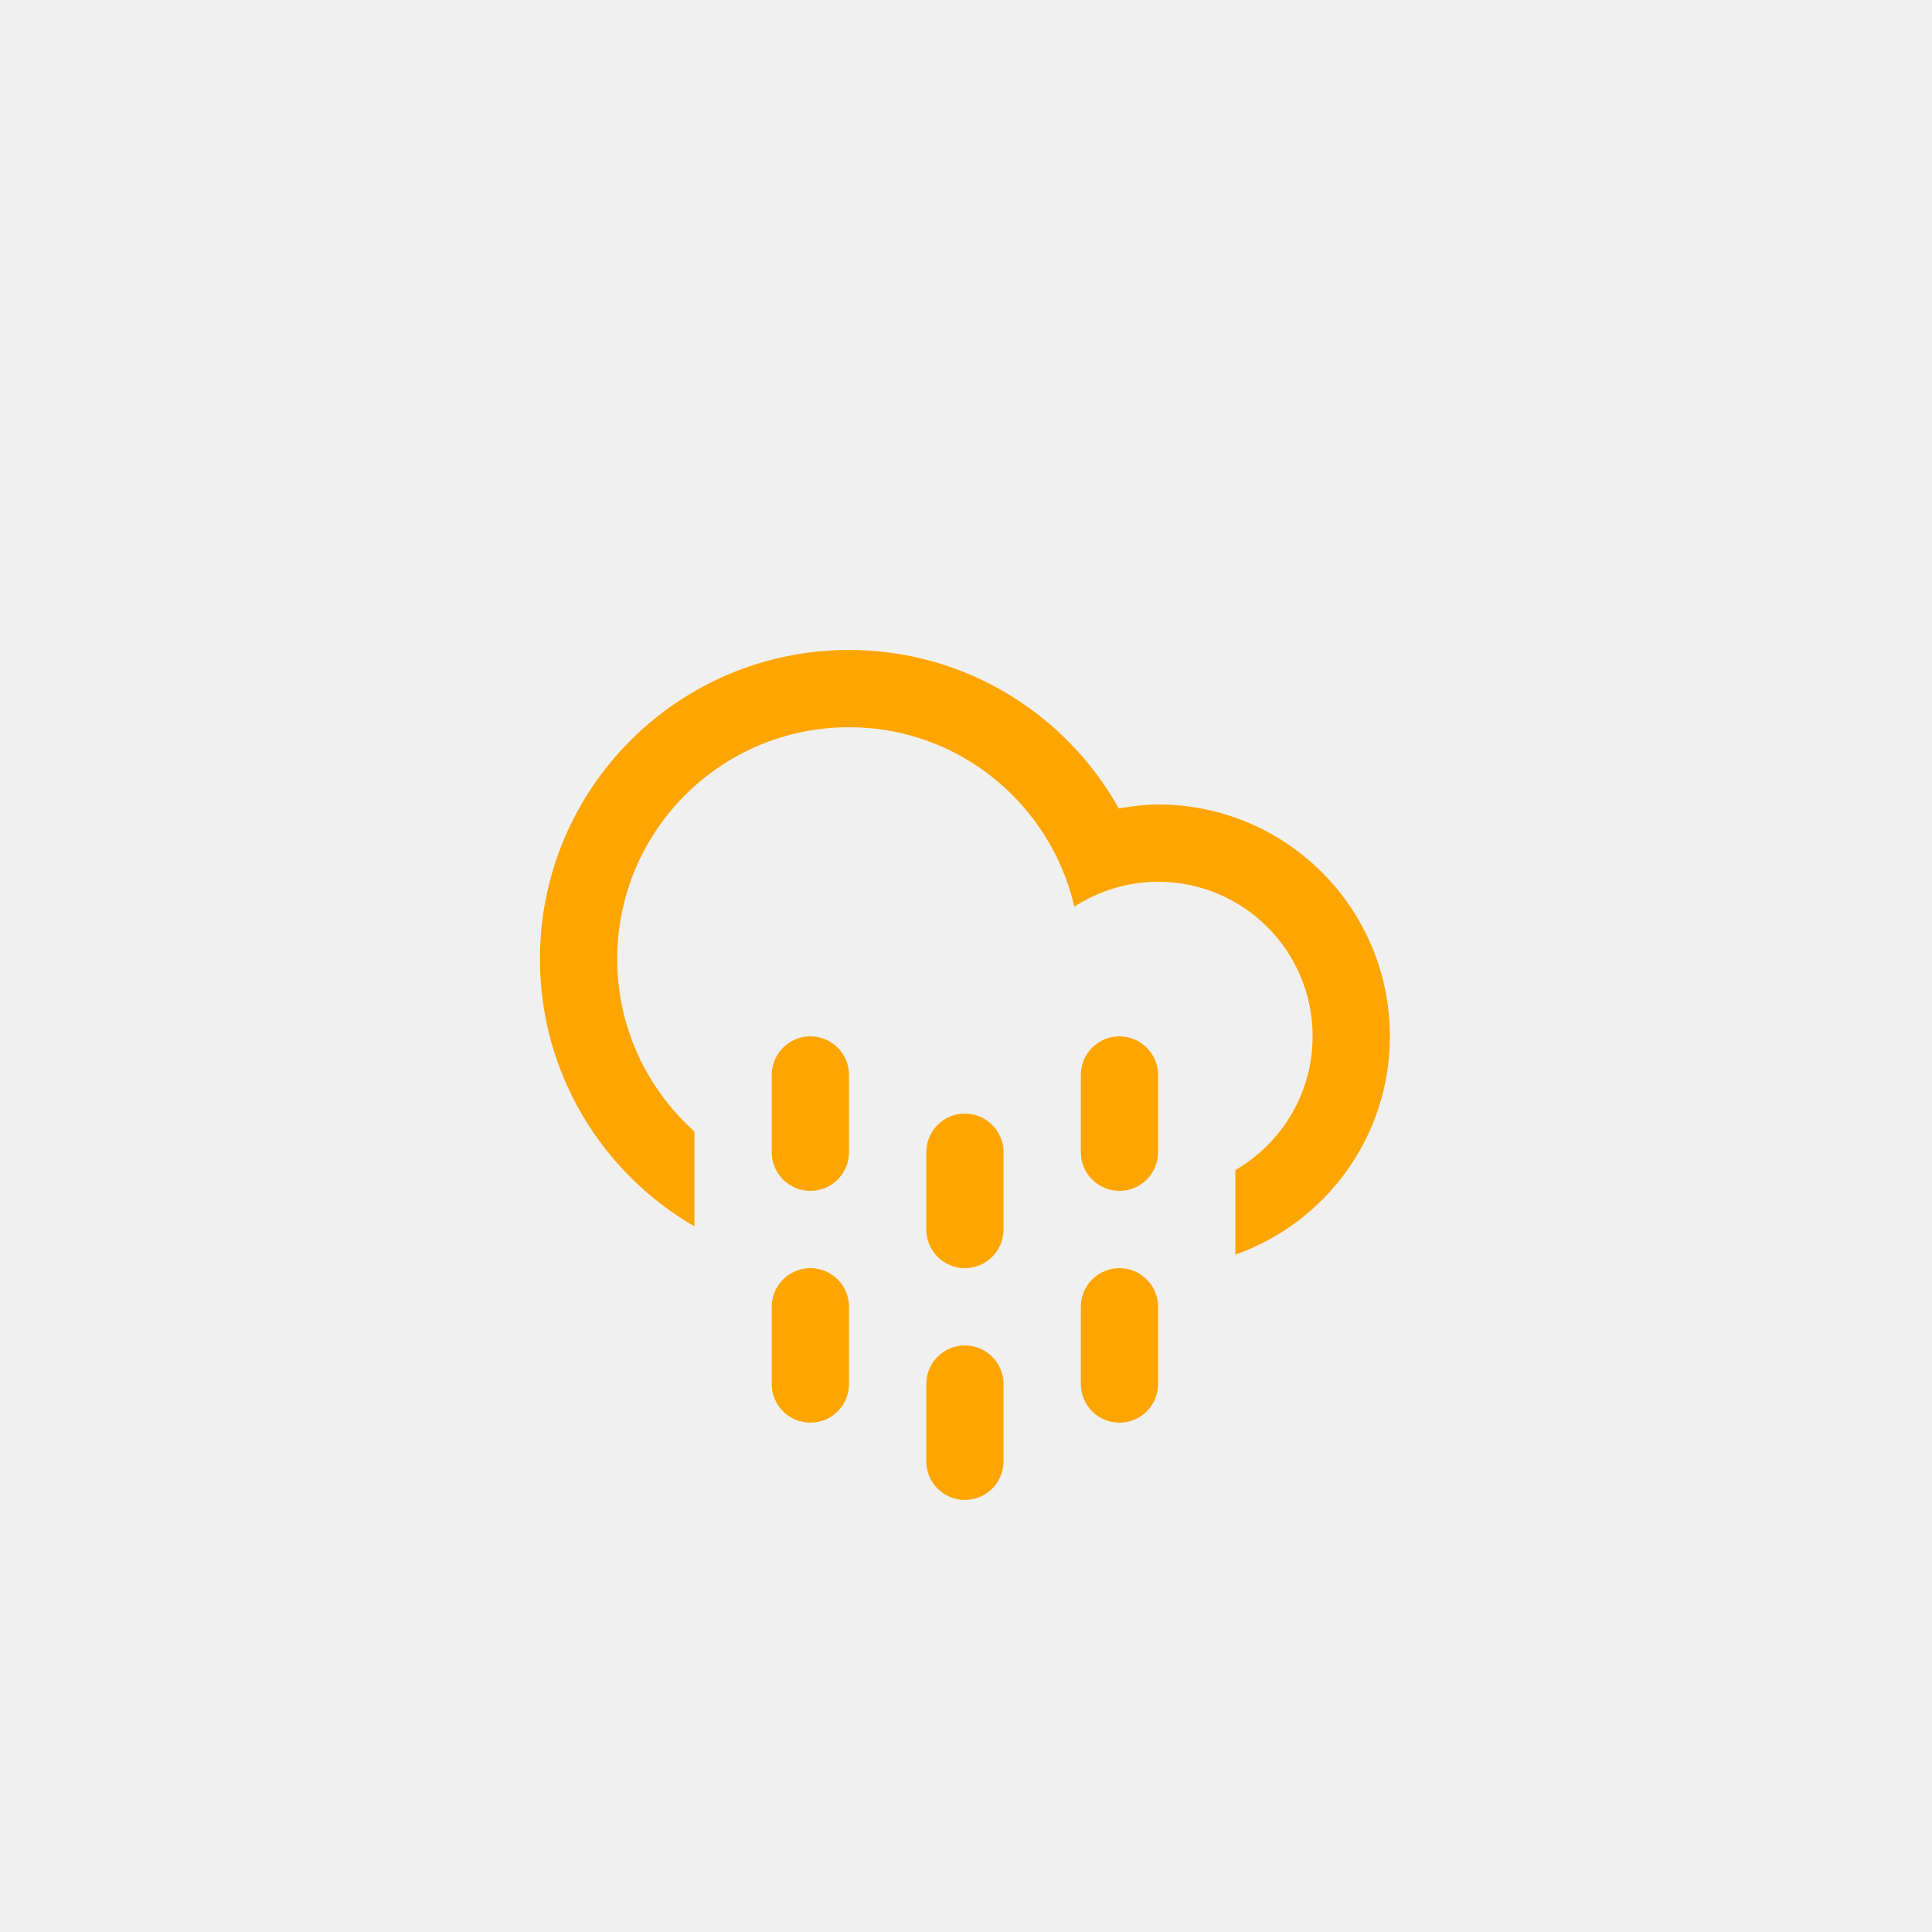
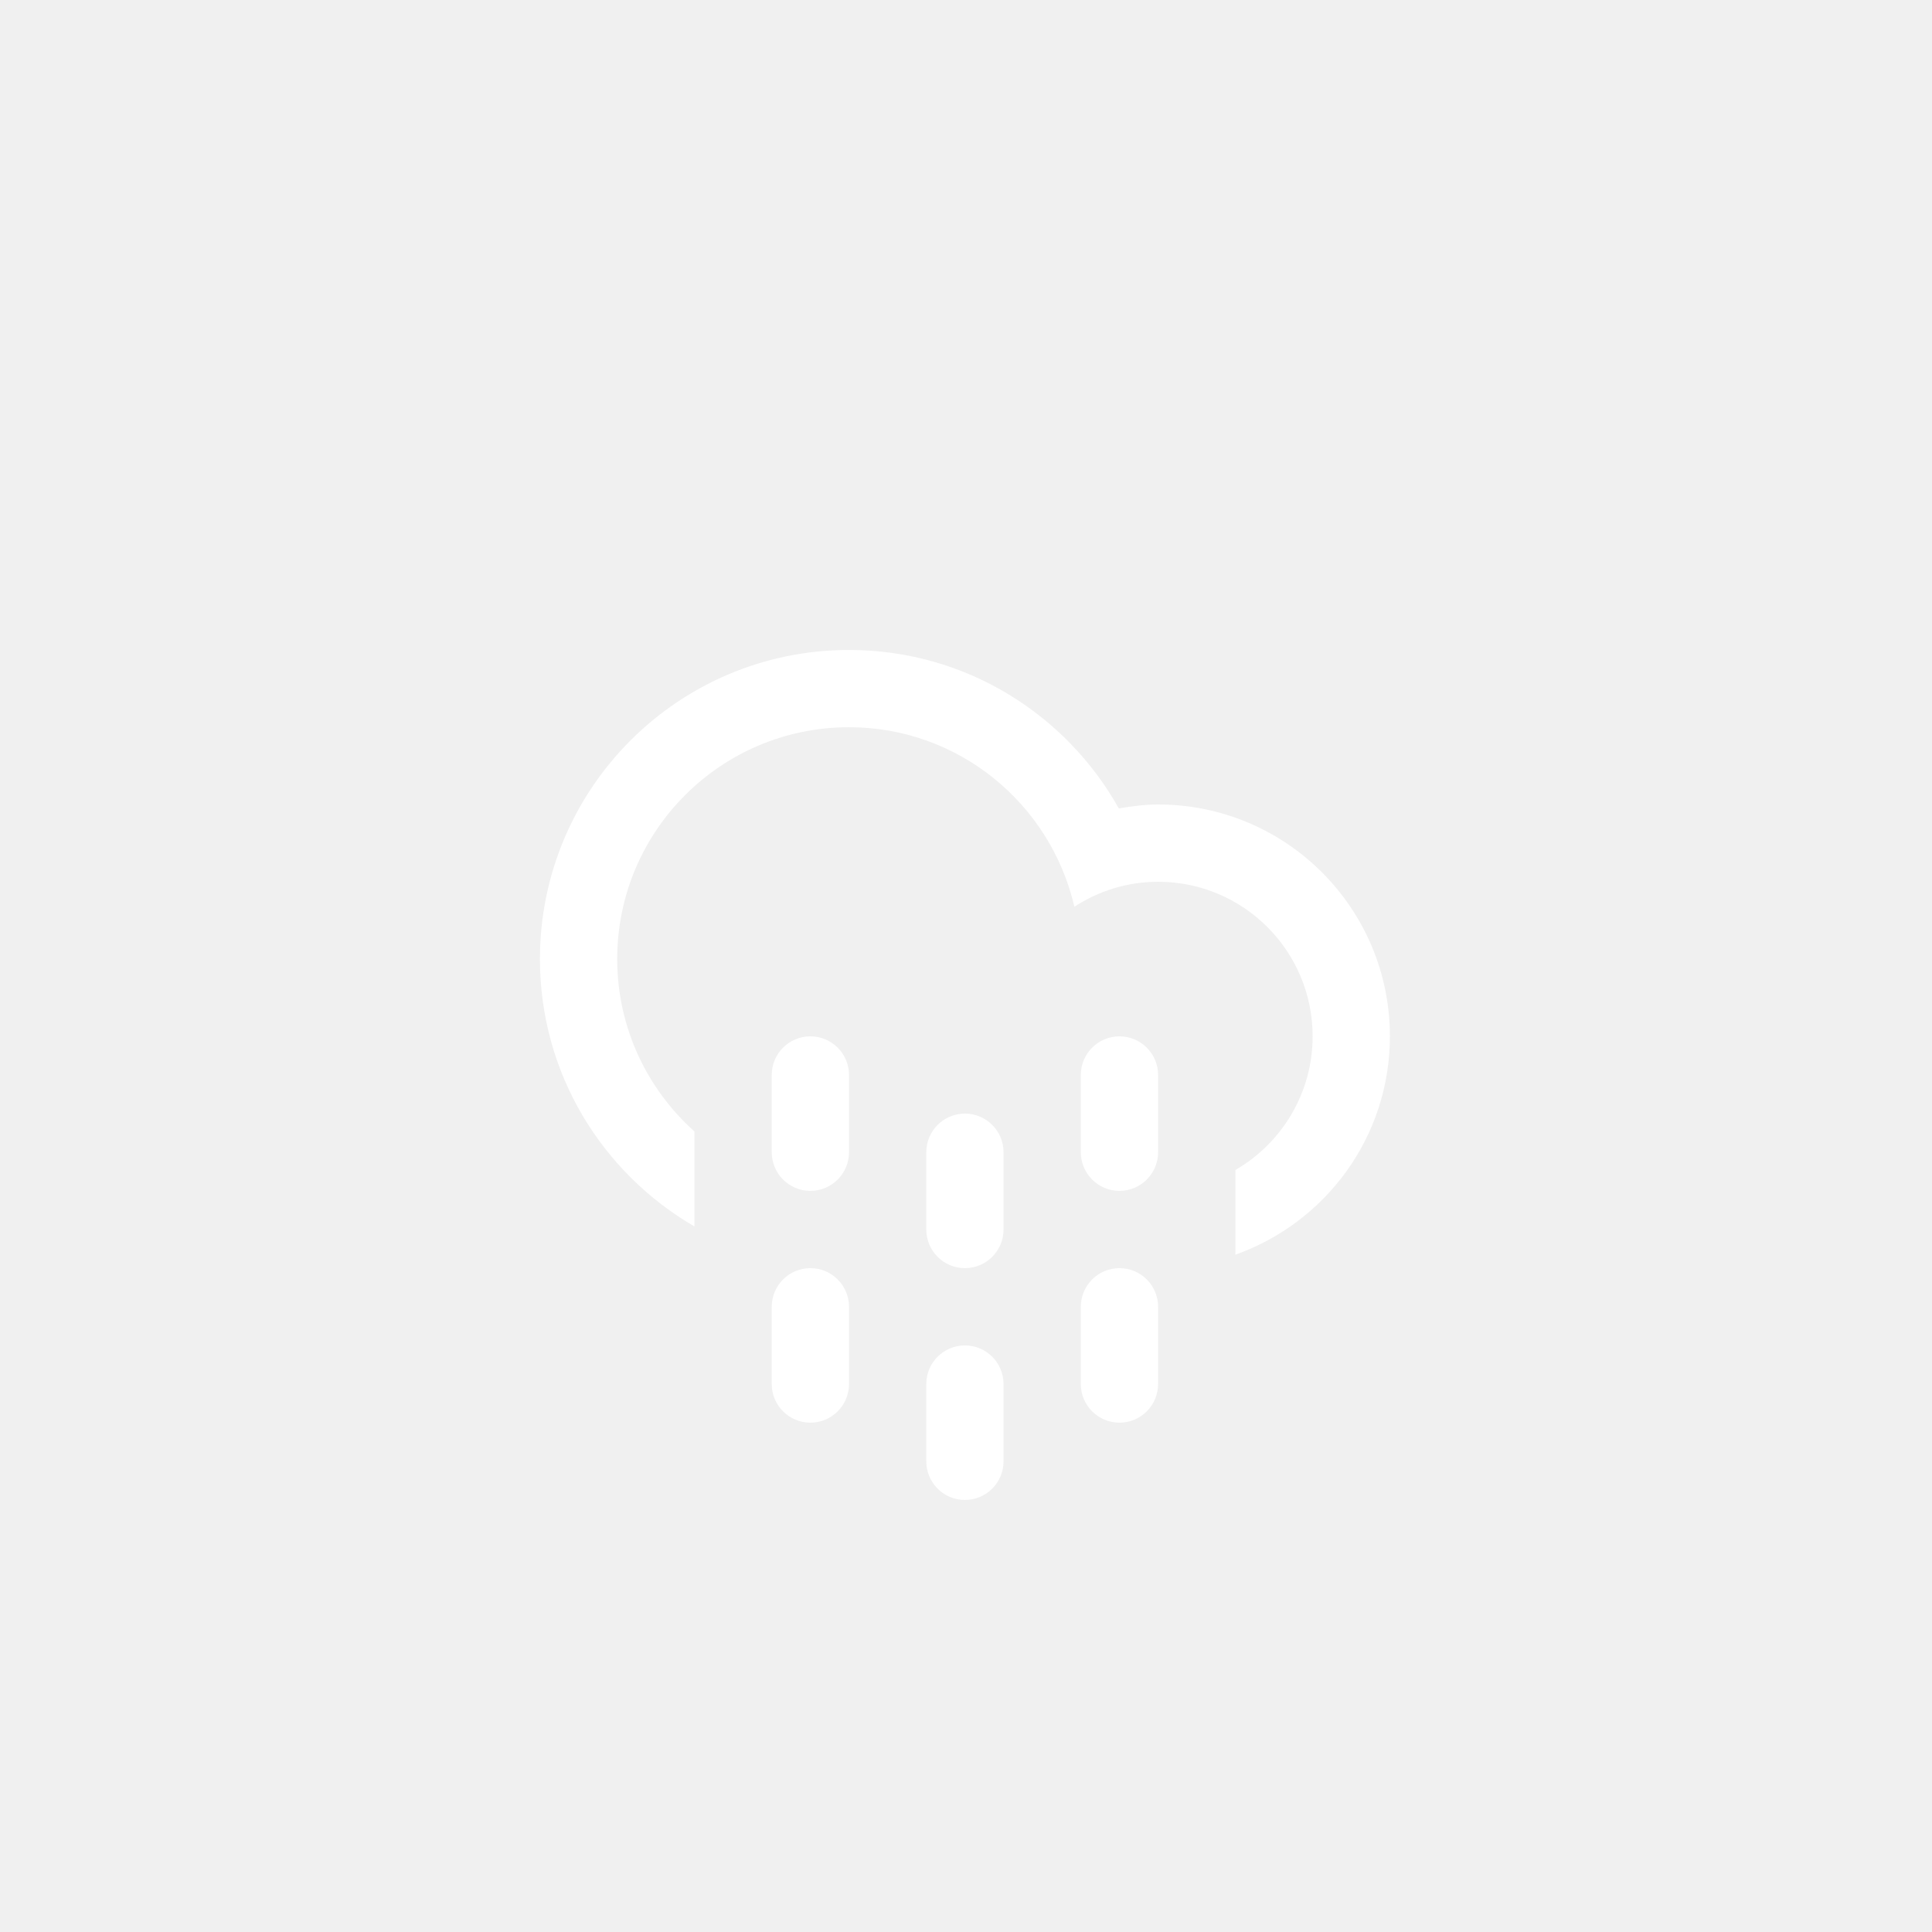
<svg xmlns="http://www.w3.org/2000/svg" version="1.1" id="Layer_1" x="0px" y="0px" width="100px" height="100px" viewBox="0 0 100 100" enable-background="new 0 0 100 100" xml:space="preserve">
-   <path fill="orange" fill-rule="evenodd" clip-rule="evenodd" d="M63.943,64.941v-4.381c2.387-1.385,3.998-3.961,3.998-6.92c0-4.418-3.58-8-7.998-8  c-1.602,0-3.084,0.481-4.334,1.291c-1.232-5.316-5.973-9.29-11.664-9.29c-6.627,0-11.998,5.372-11.998,11.999  c0,3.549,1.549,6.729,3.998,8.926v4.914c-4.777-2.768-7.998-7.922-7.998-13.84c0-8.836,7.162-15.998,15.998-15.998  c6.004,0,11.229,3.312,13.965,8.203c0.664-0.113,1.336-0.205,2.033-0.205c6.627,0,11.998,5.373,11.998,12  C71.941,58.861,68.6,63.293,63.943,64.941z M41.945,53.641c1.104,0,2,0.895,2,2v3.998c0,1.105-0.896,2-2,2c-1.105,0-2-0.895-2-2  v-3.998C39.945,54.535,40.84,53.641,41.945,53.641z M41.945,65.639c1.104,0,2,0.895,2,2v3.998c0,1.105-0.896,2-2,2  c-1.105,0-2-0.895-2-2v-3.998C39.945,66.533,40.84,65.639,41.945,65.639z M49.943,57.639c1.105,0,2,0.896,2,2v4c0,1.104-0.895,2-2,2  c-1.104,0-1.998-0.896-1.998-2v-4C47.945,58.535,48.84,57.639,49.943,57.639z M49.943,69.639c1.105,0,2,0.895,2,1.998v4  c0,1.105-0.895,2-2,2c-1.104,0-1.998-0.895-1.998-2v-4C47.945,70.533,48.84,69.639,49.943,69.639z M57.943,53.641  c1.104,0,2,0.895,2,2v3.998c0,1.105-0.896,2-2,2c-1.105,0-2-0.895-2-2v-3.998C55.943,54.535,56.838,53.641,57.943,53.641z   M57.943,65.639c1.104,0,2,0.895,2,2v3.998c0,1.105-0.896,2-2,2c-1.105,0-2-0.895-2-2v-3.998  C55.943,66.533,56.838,65.639,57.943,65.639z" />
+   <path fill="white" fill-rule="evenodd" clip-rule="evenodd" d="M63.943,64.941v-4.381c2.387-1.385,3.998-3.961,3.998-6.92c0-4.418-3.58-8-7.998-8  c-1.602,0-3.084,0.481-4.334,1.291c-1.232-5.316-5.973-9.29-11.664-9.29c-6.627,0-11.998,5.372-11.998,11.999  c0,3.549,1.549,6.729,3.998,8.926v4.914c-4.777-2.768-7.998-7.922-7.998-13.84c0-8.836,7.162-15.998,15.998-15.998  c6.004,0,11.229,3.312,13.965,8.203c0.664-0.113,1.336-0.205,2.033-0.205c6.627,0,11.998,5.373,11.998,12  C71.941,58.861,68.6,63.293,63.943,64.941z M41.945,53.641c1.104,0,2,0.895,2,2v3.998c0,1.105-0.896,2-2,2c-1.105,0-2-0.895-2-2  v-3.998C39.945,54.535,40.84,53.641,41.945,53.641z M41.945,65.639c1.104,0,2,0.895,2,2v3.998c0,1.105-0.896,2-2,2  c-1.105,0-2-0.895-2-2v-3.998C39.945,66.533,40.84,65.639,41.945,65.639z M49.943,57.639c1.105,0,2,0.896,2,2v4c0,1.104-0.895,2-2,2  c-1.104,0-1.998-0.896-1.998-2v-4C47.945,58.535,48.84,57.639,49.943,57.639z M49.943,69.639c1.105,0,2,0.895,2,1.998v4  c0,1.105-0.895,2-2,2c-1.104,0-1.998-0.895-1.998-2v-4C47.945,70.533,48.84,69.639,49.943,69.639z M57.943,53.641  c1.104,0,2,0.895,2,2v3.998c0,1.105-0.896,2-2,2c-1.105,0-2-0.895-2-2v-3.998C55.943,54.535,56.838,53.641,57.943,53.641z   M57.943,65.639c1.104,0,2,0.895,2,2v3.998c0,1.105-0.896,2-2,2c-1.105,0-2-0.895-2-2v-3.998  C55.943,66.533,56.838,65.639,57.943,65.639z" />
</svg>
